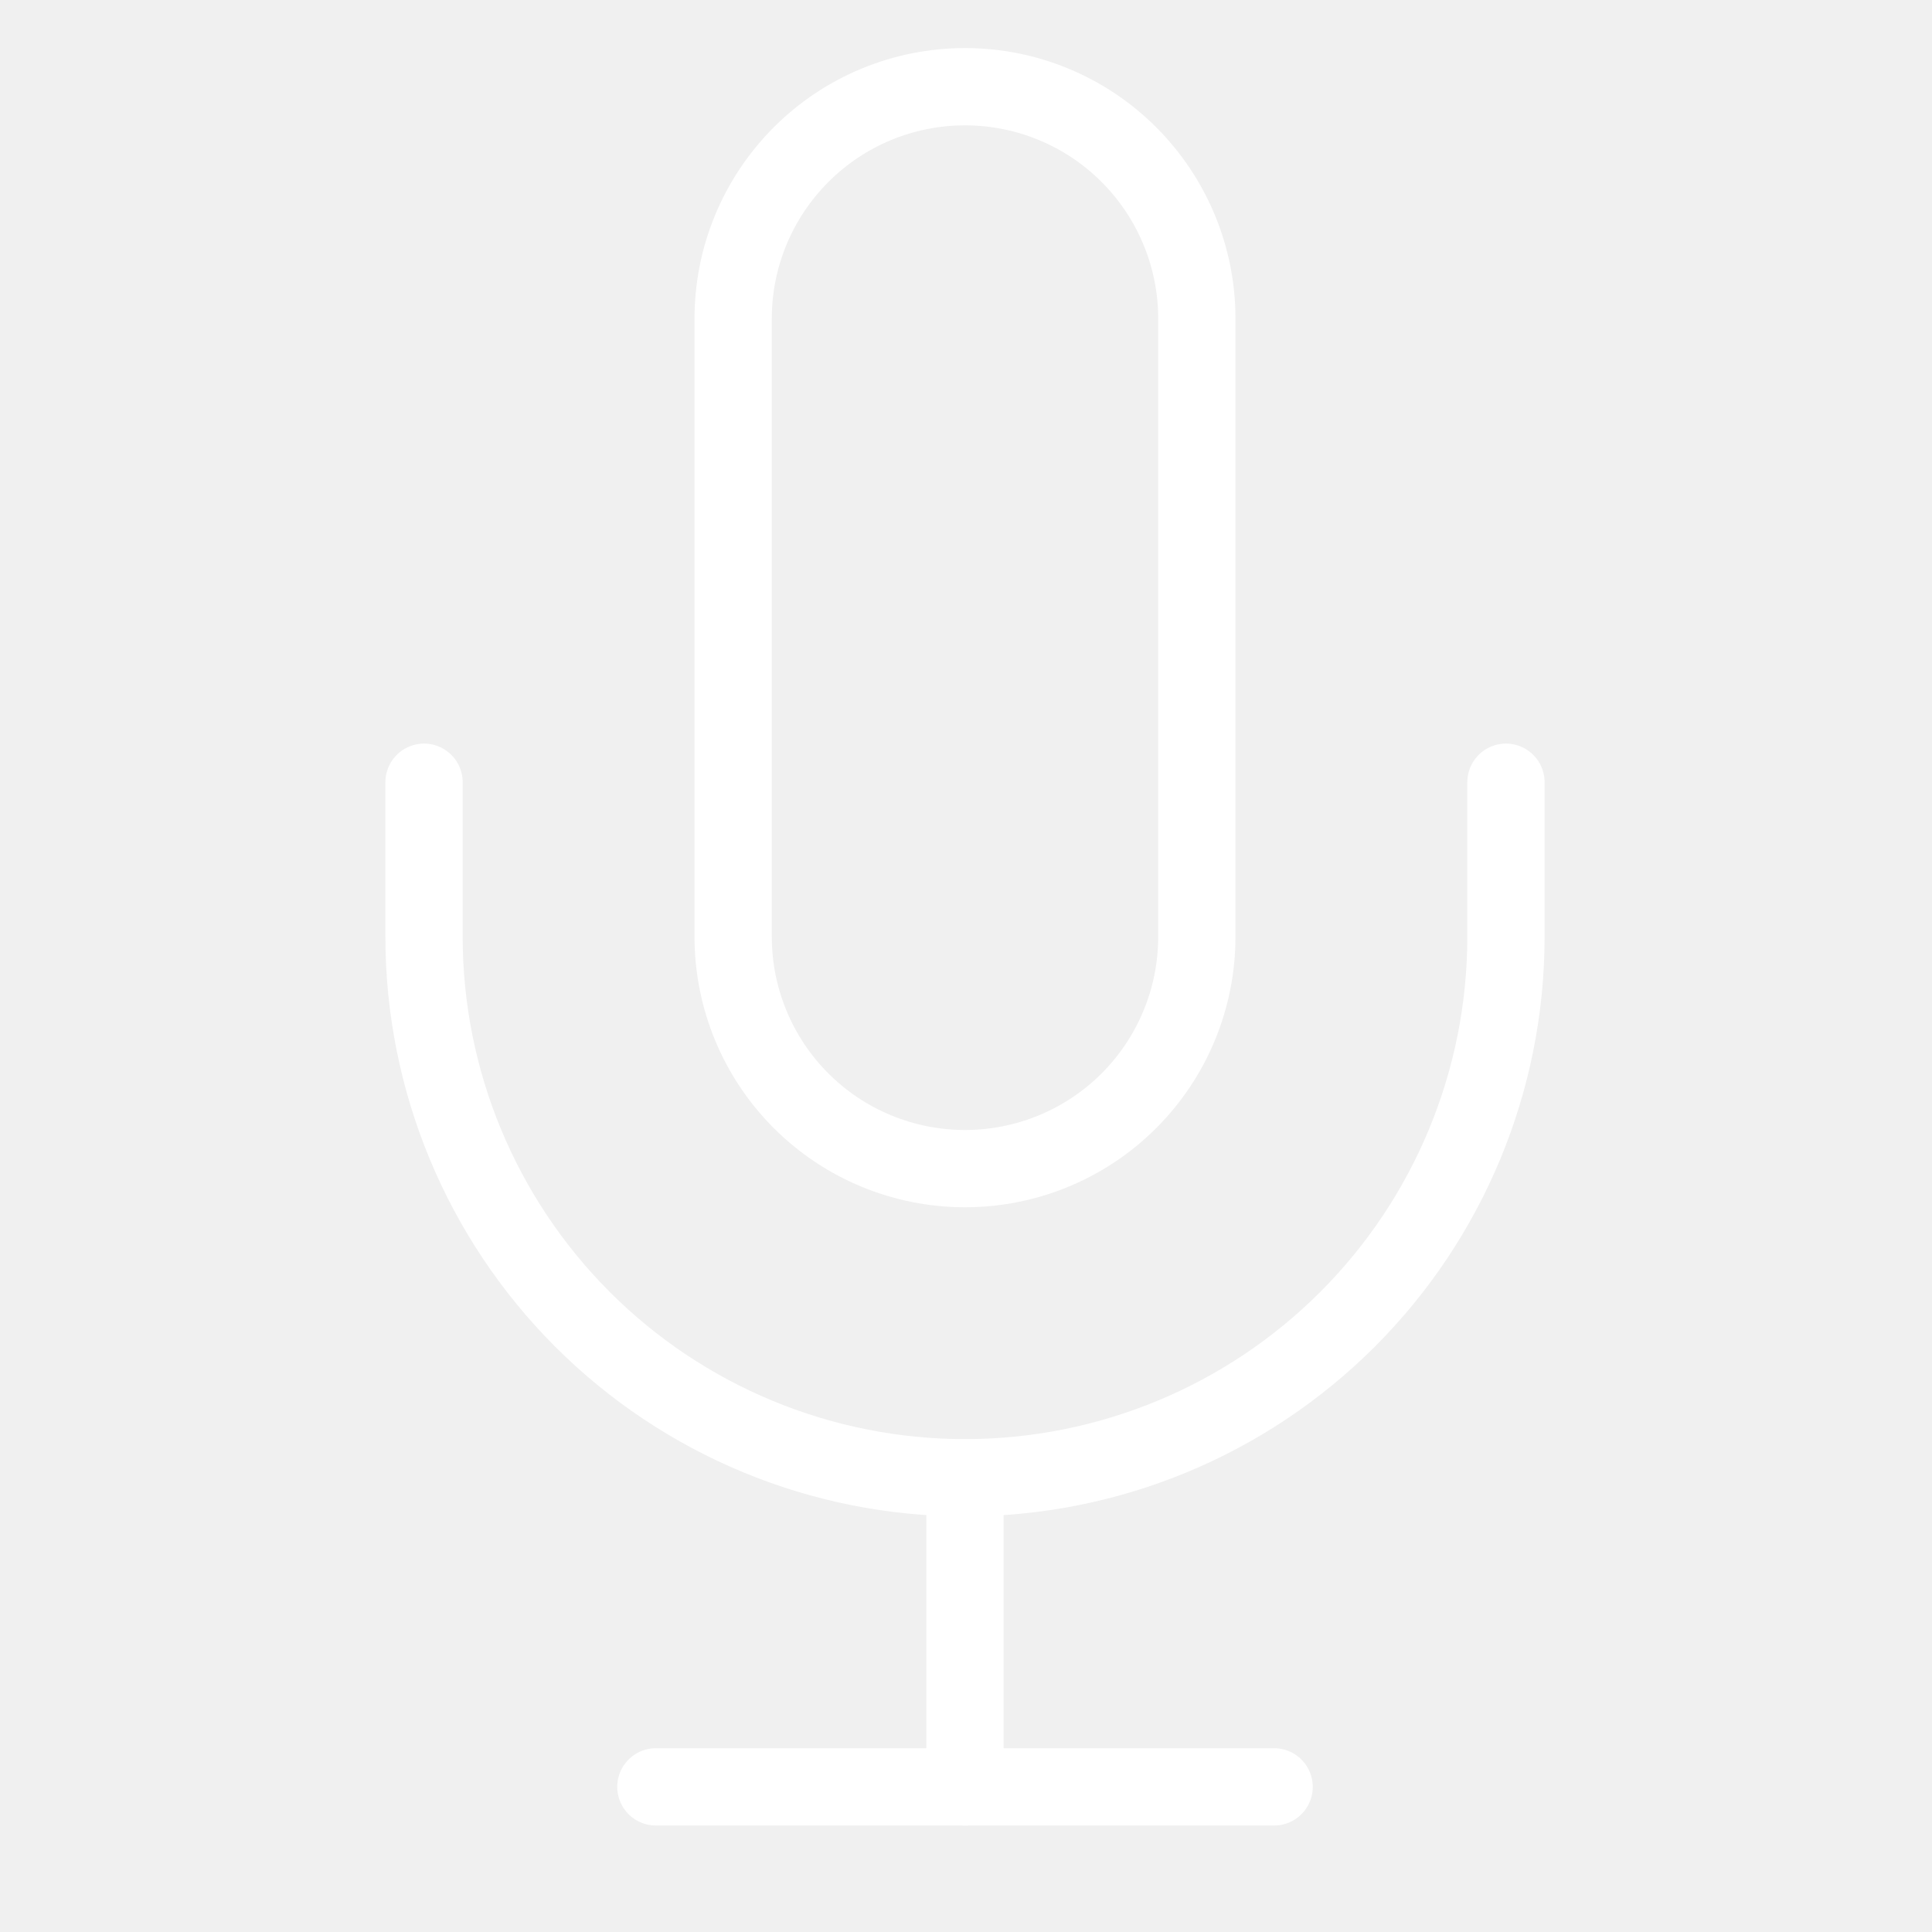
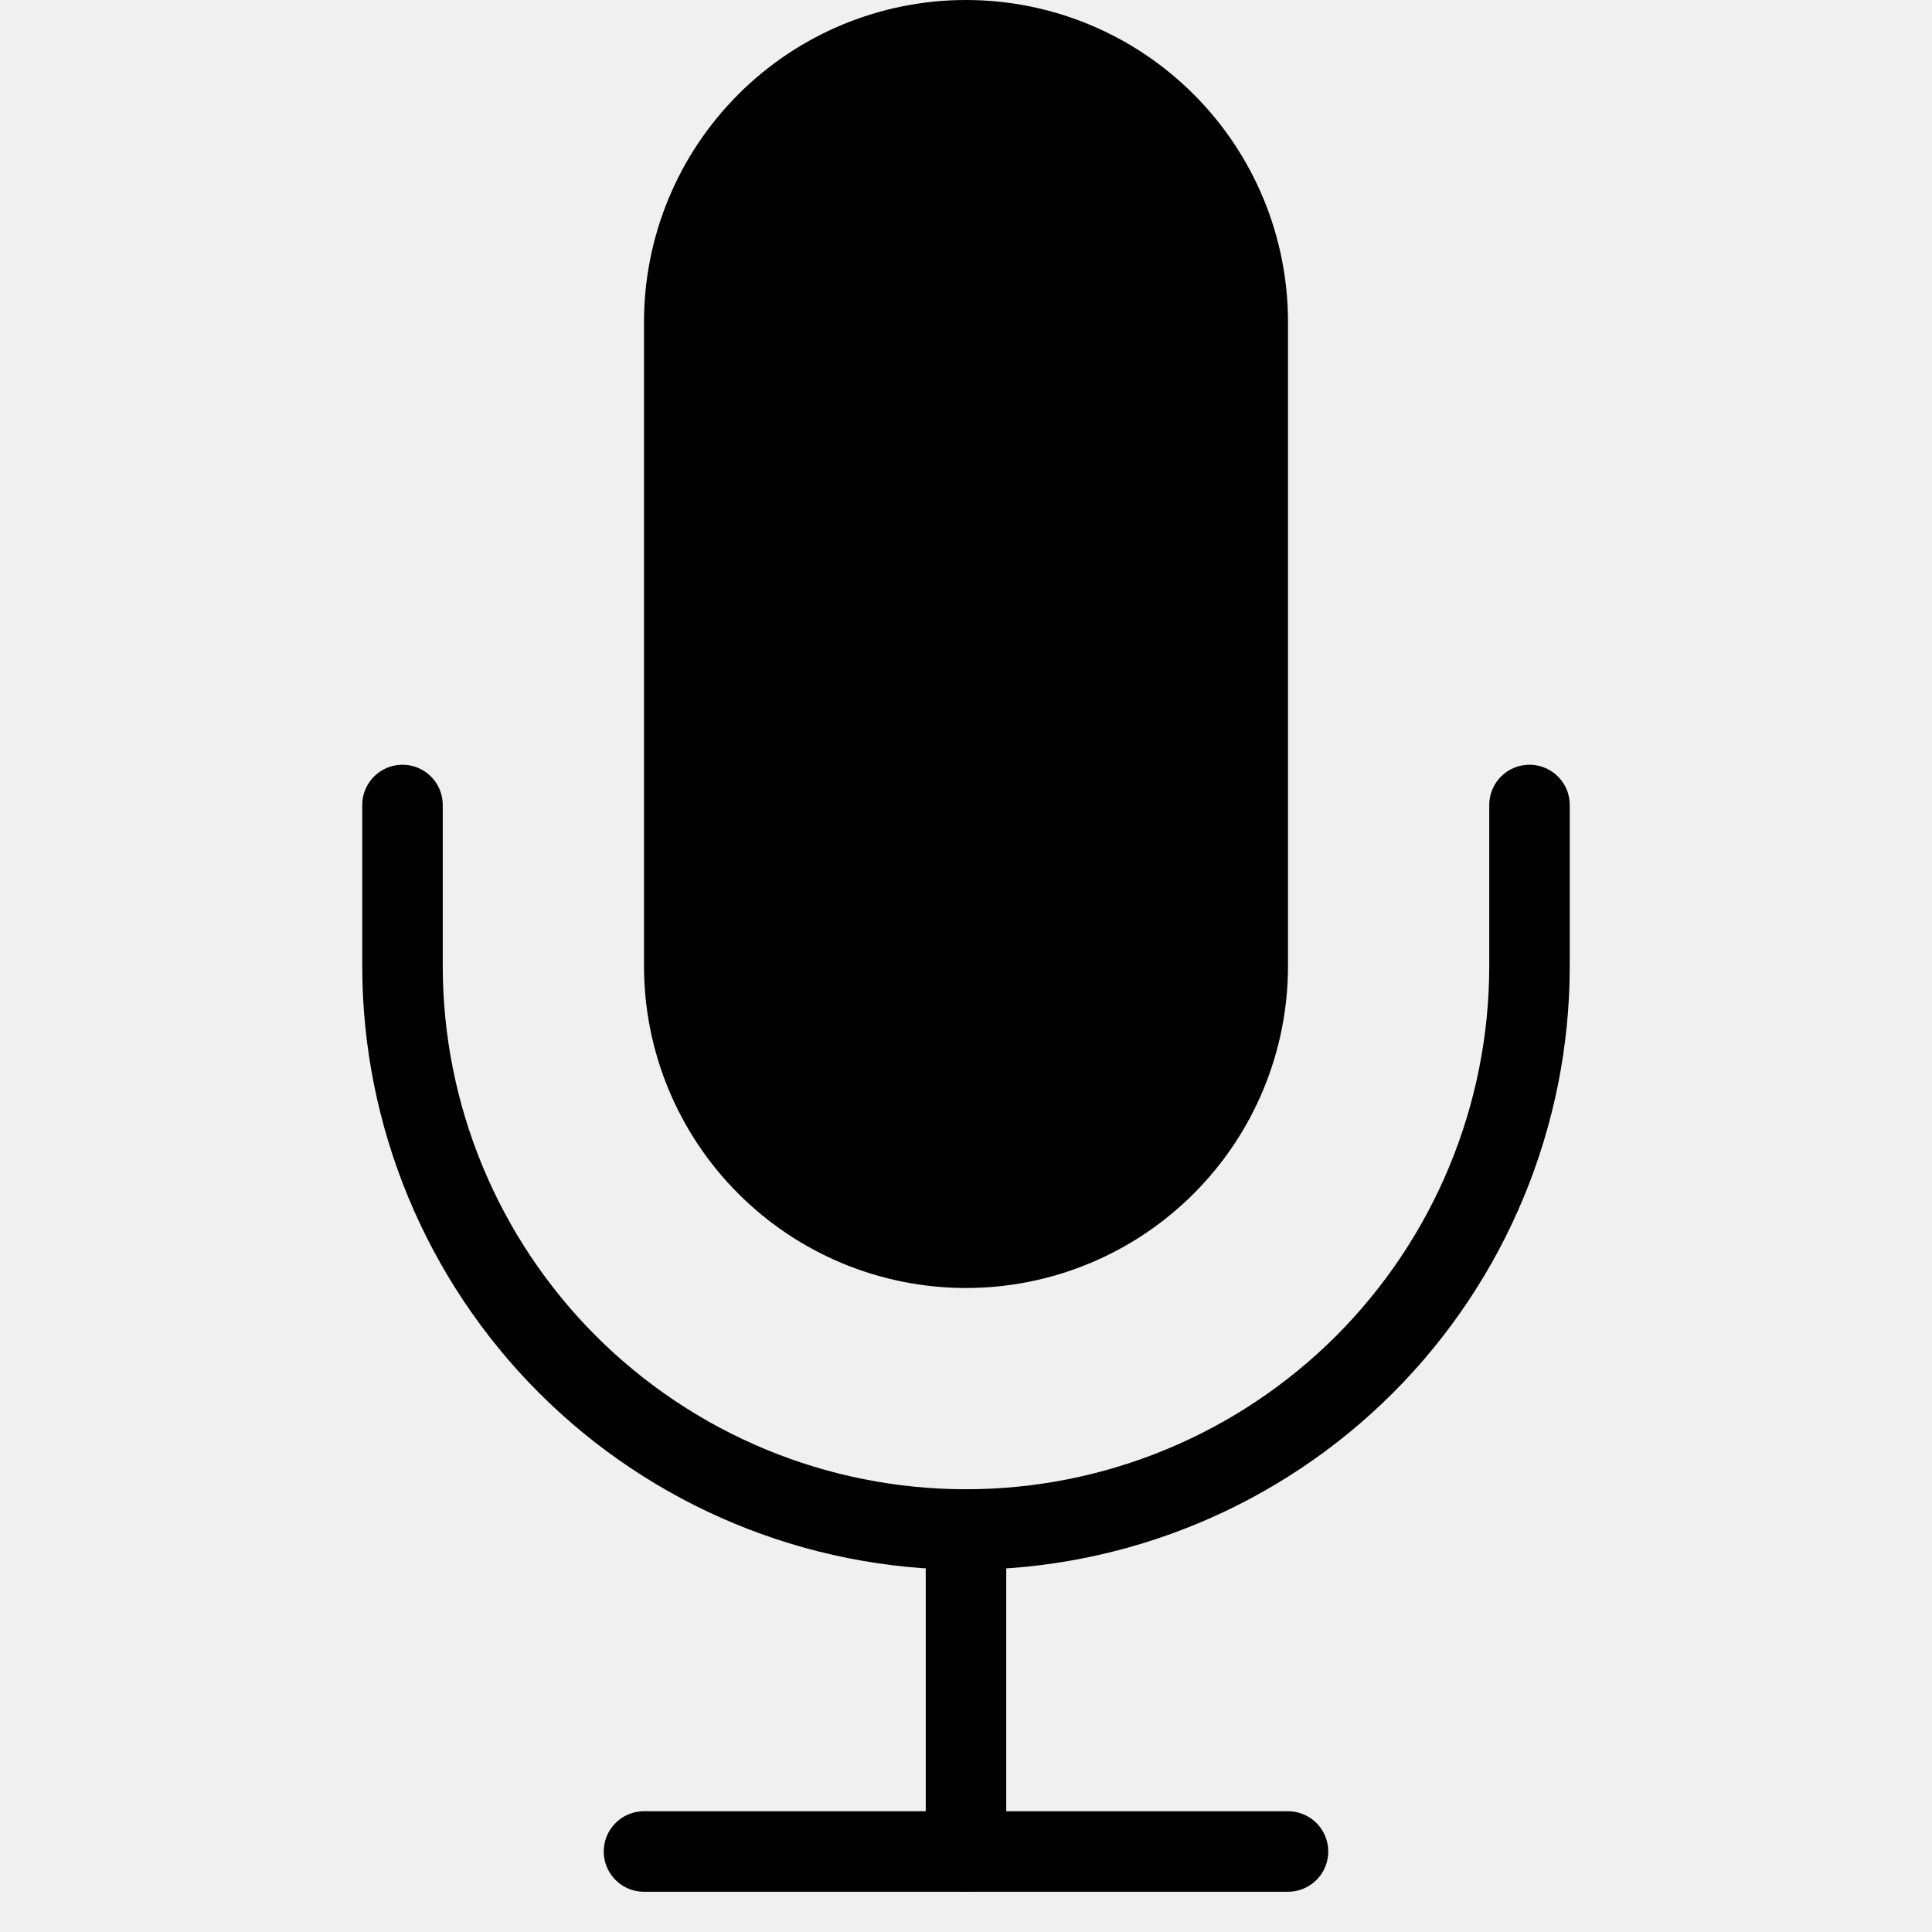
- <svg xmlns="http://www.w3.org/2000/svg" width="25" height="25" viewBox="0 0 25 25" fill="none">
-   <g clip-path="url(#clip0_33_20)">
-     <path d="M12.487 1.122C11.691 1.122 10.928 1.438 10.366 2.001C9.803 2.564 9.487 3.327 9.487 4.122V12.122C9.487 12.918 9.803 13.681 10.366 14.244C10.928 14.806 11.691 15.122 12.487 15.122C13.283 15.122 14.046 14.806 14.608 14.244C15.171 13.681 15.487 12.918 15.487 12.122V4.122C15.487 3.327 15.171 2.564 14.608 2.001C14.046 1.438 13.283 1.122 12.487 1.122V1.122Z" stroke="white" stroke-linecap="round" stroke-linejoin="round" />
-     <path d="M19.487 10.122V12.122C19.487 13.979 18.75 15.759 17.437 17.072C16.124 18.385 14.344 19.122 12.487 19.122C10.631 19.122 8.85 18.385 7.537 17.072C6.225 15.759 5.487 13.979 5.487 12.122V10.122" stroke="white" stroke-linecap="round" stroke-linejoin="round" />
-     <path d="M12.487 19.122V23.122" stroke="white" stroke-linecap="round" stroke-linejoin="round" />
-     <path d="M8.487 23.122H16.487" stroke="white" stroke-linecap="round" stroke-linejoin="round" />
-   </g>
-   <defs>
-     <clipPath id="clip0_33_20">
-       <rect width="24" height="24" fill="white" transform="translate(0.487072 0.122368)" />
-     </clipPath>
-   </defs>
+ <svg xmlns="http://www.w3.org/2000/svg" width="24" height="24" viewBox="0 0 24 24" fill="none">
+   <path d="M12 1C11.204 1 10.441 1.316 9.879 1.879C9.316 2.441 9 3.204 9 4V12C9 12.796 9.316 13.559 9.879 14.121C10.441 14.684 11.204 15 12 15C12.796 15 13.559 14.684 14.121 14.121C14.684 13.559 15 12.796 15 12V4C15 3.204 14.684 2.441 14.121 1.879C13.559 1.316 12.796 1 12 1V1Z" fill="black" stroke="black" stroke-width="2" stroke-linecap="round" stroke-linejoin="round" />
+   <path d="M19 10V12C19 13.857 18.262 15.637 16.95 16.95C15.637 18.262 13.857 19 12 19C10.143 19 8.363 18.262 7.05 16.95C5.737 15.637 5 13.857 5 12V10" stroke="black" stroke-linecap="round" stroke-linejoin="round" />
+   <path d="M12 19V23" stroke="black" stroke-linecap="round" stroke-linejoin="round" />
+   <path d="M8 23H16" stroke="black" stroke-linecap="round" stroke-linejoin="round" />
</svg>
